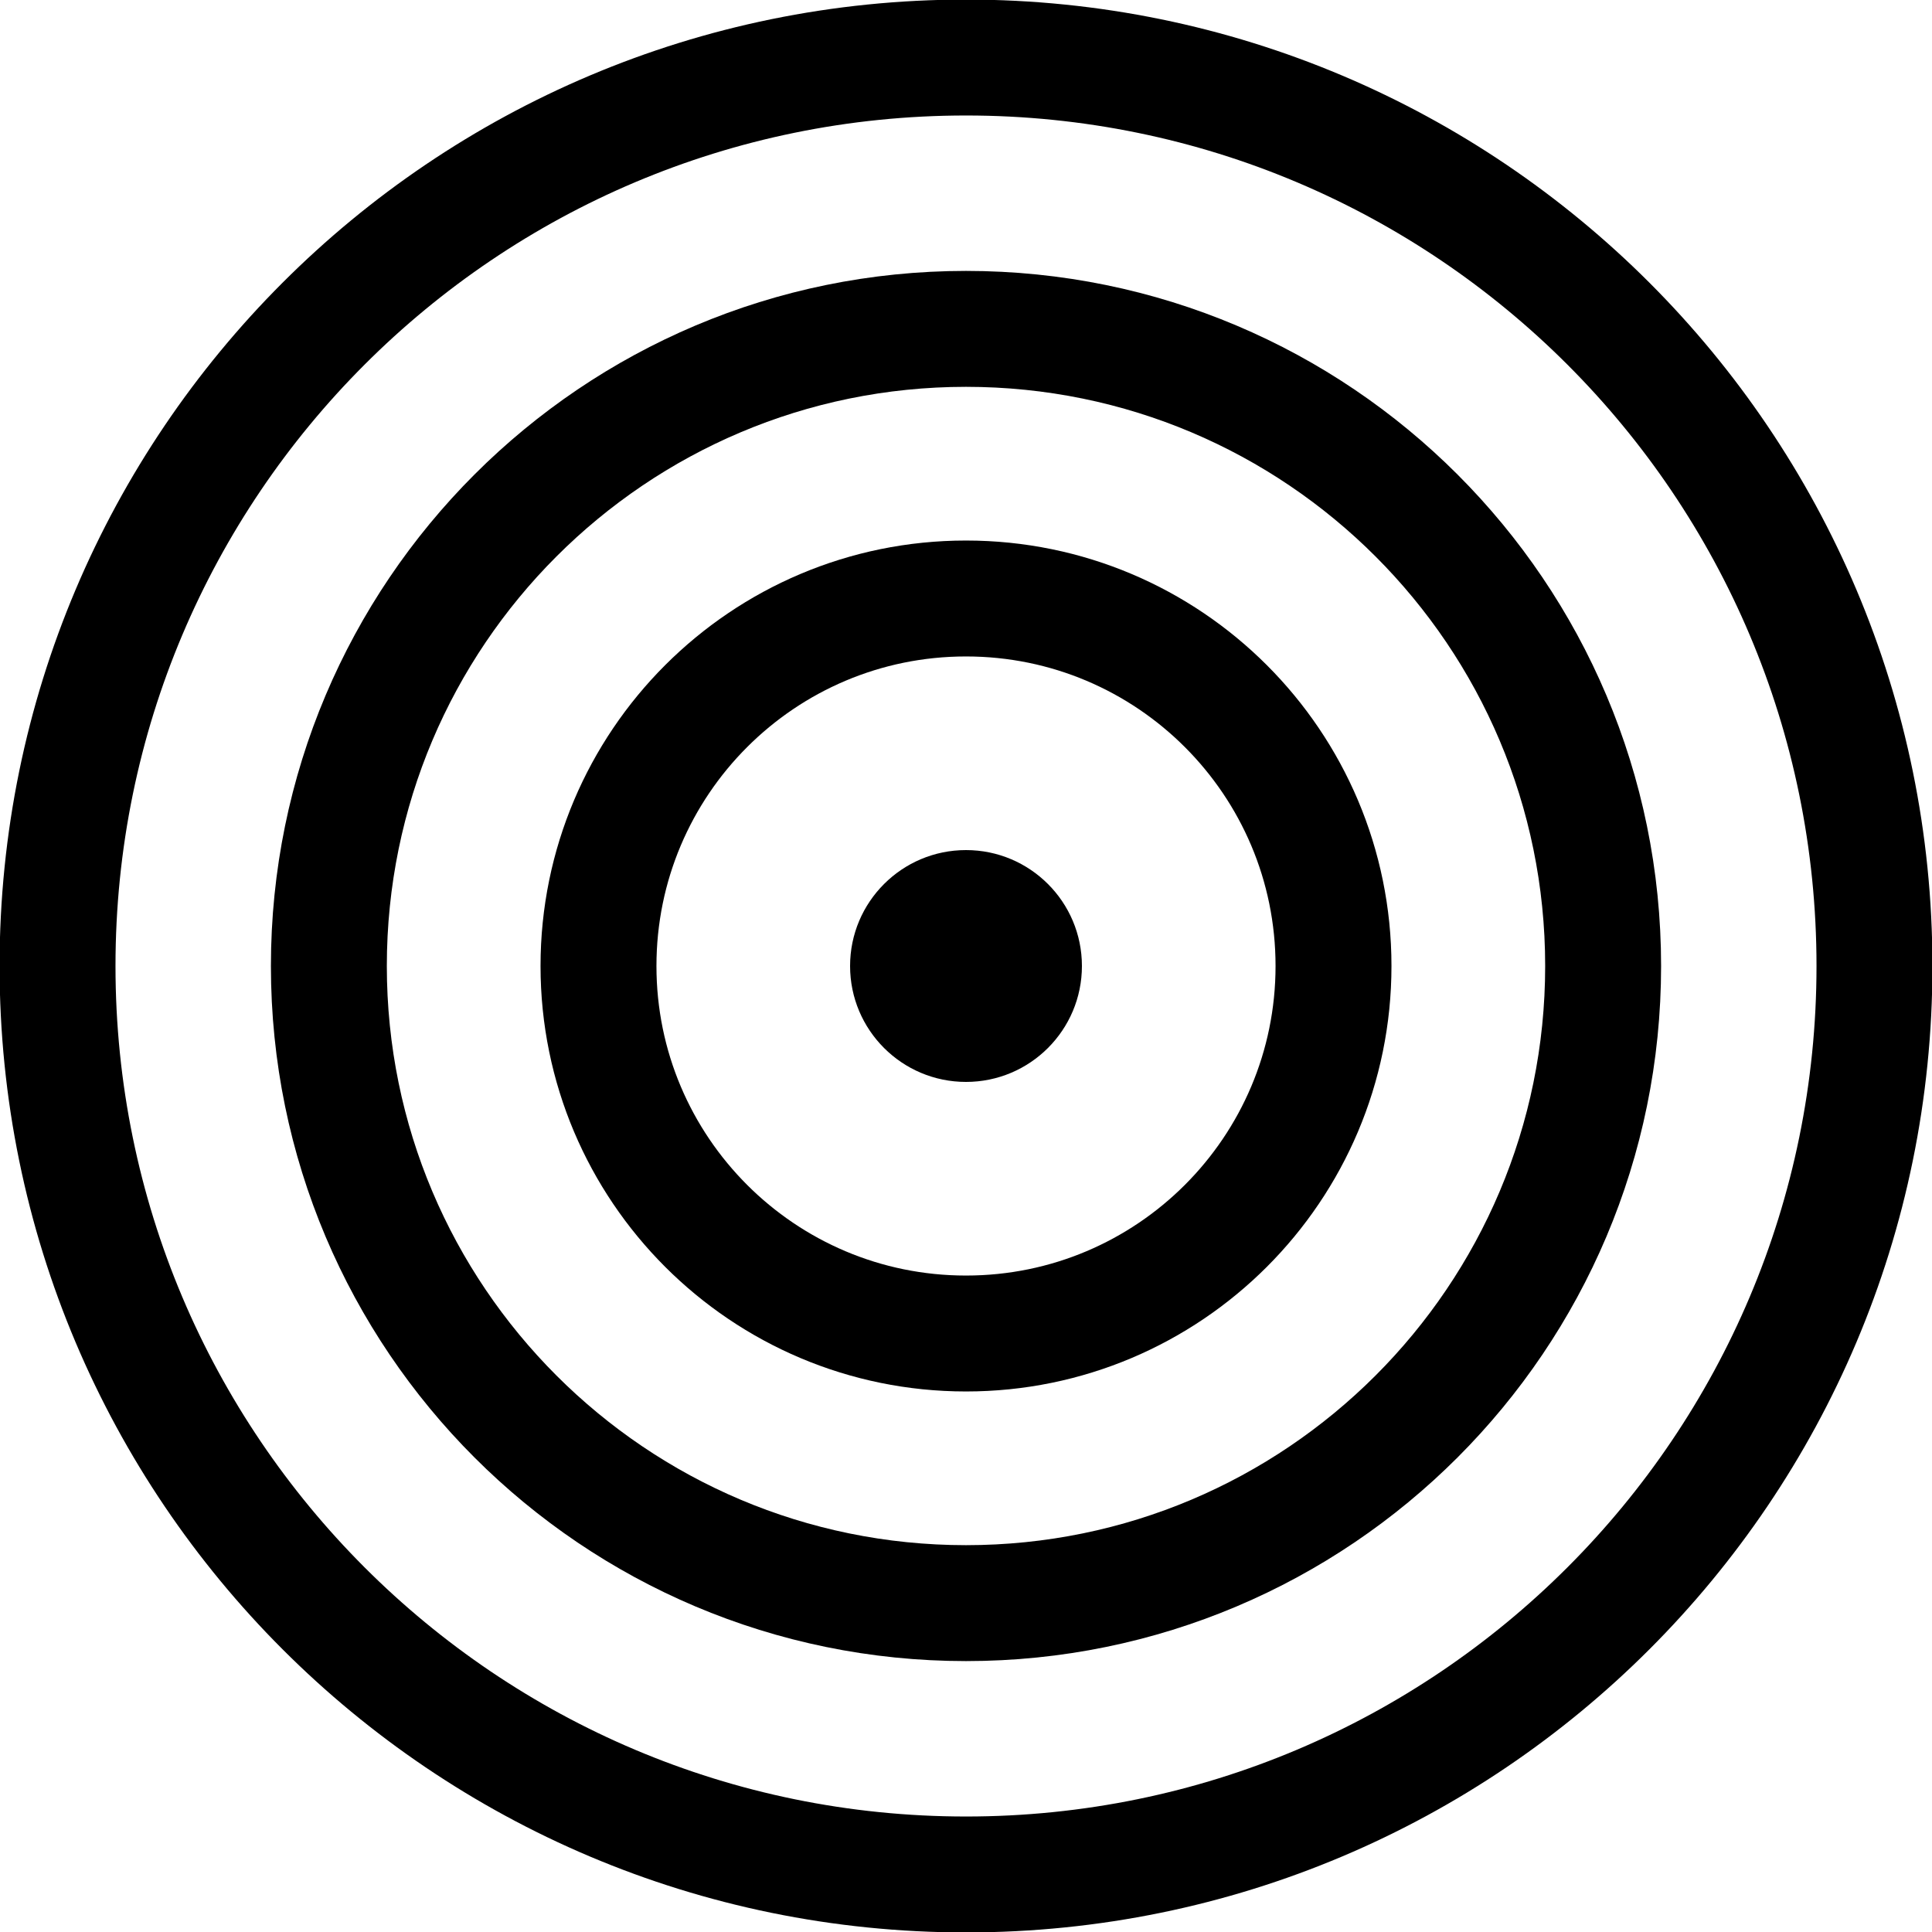
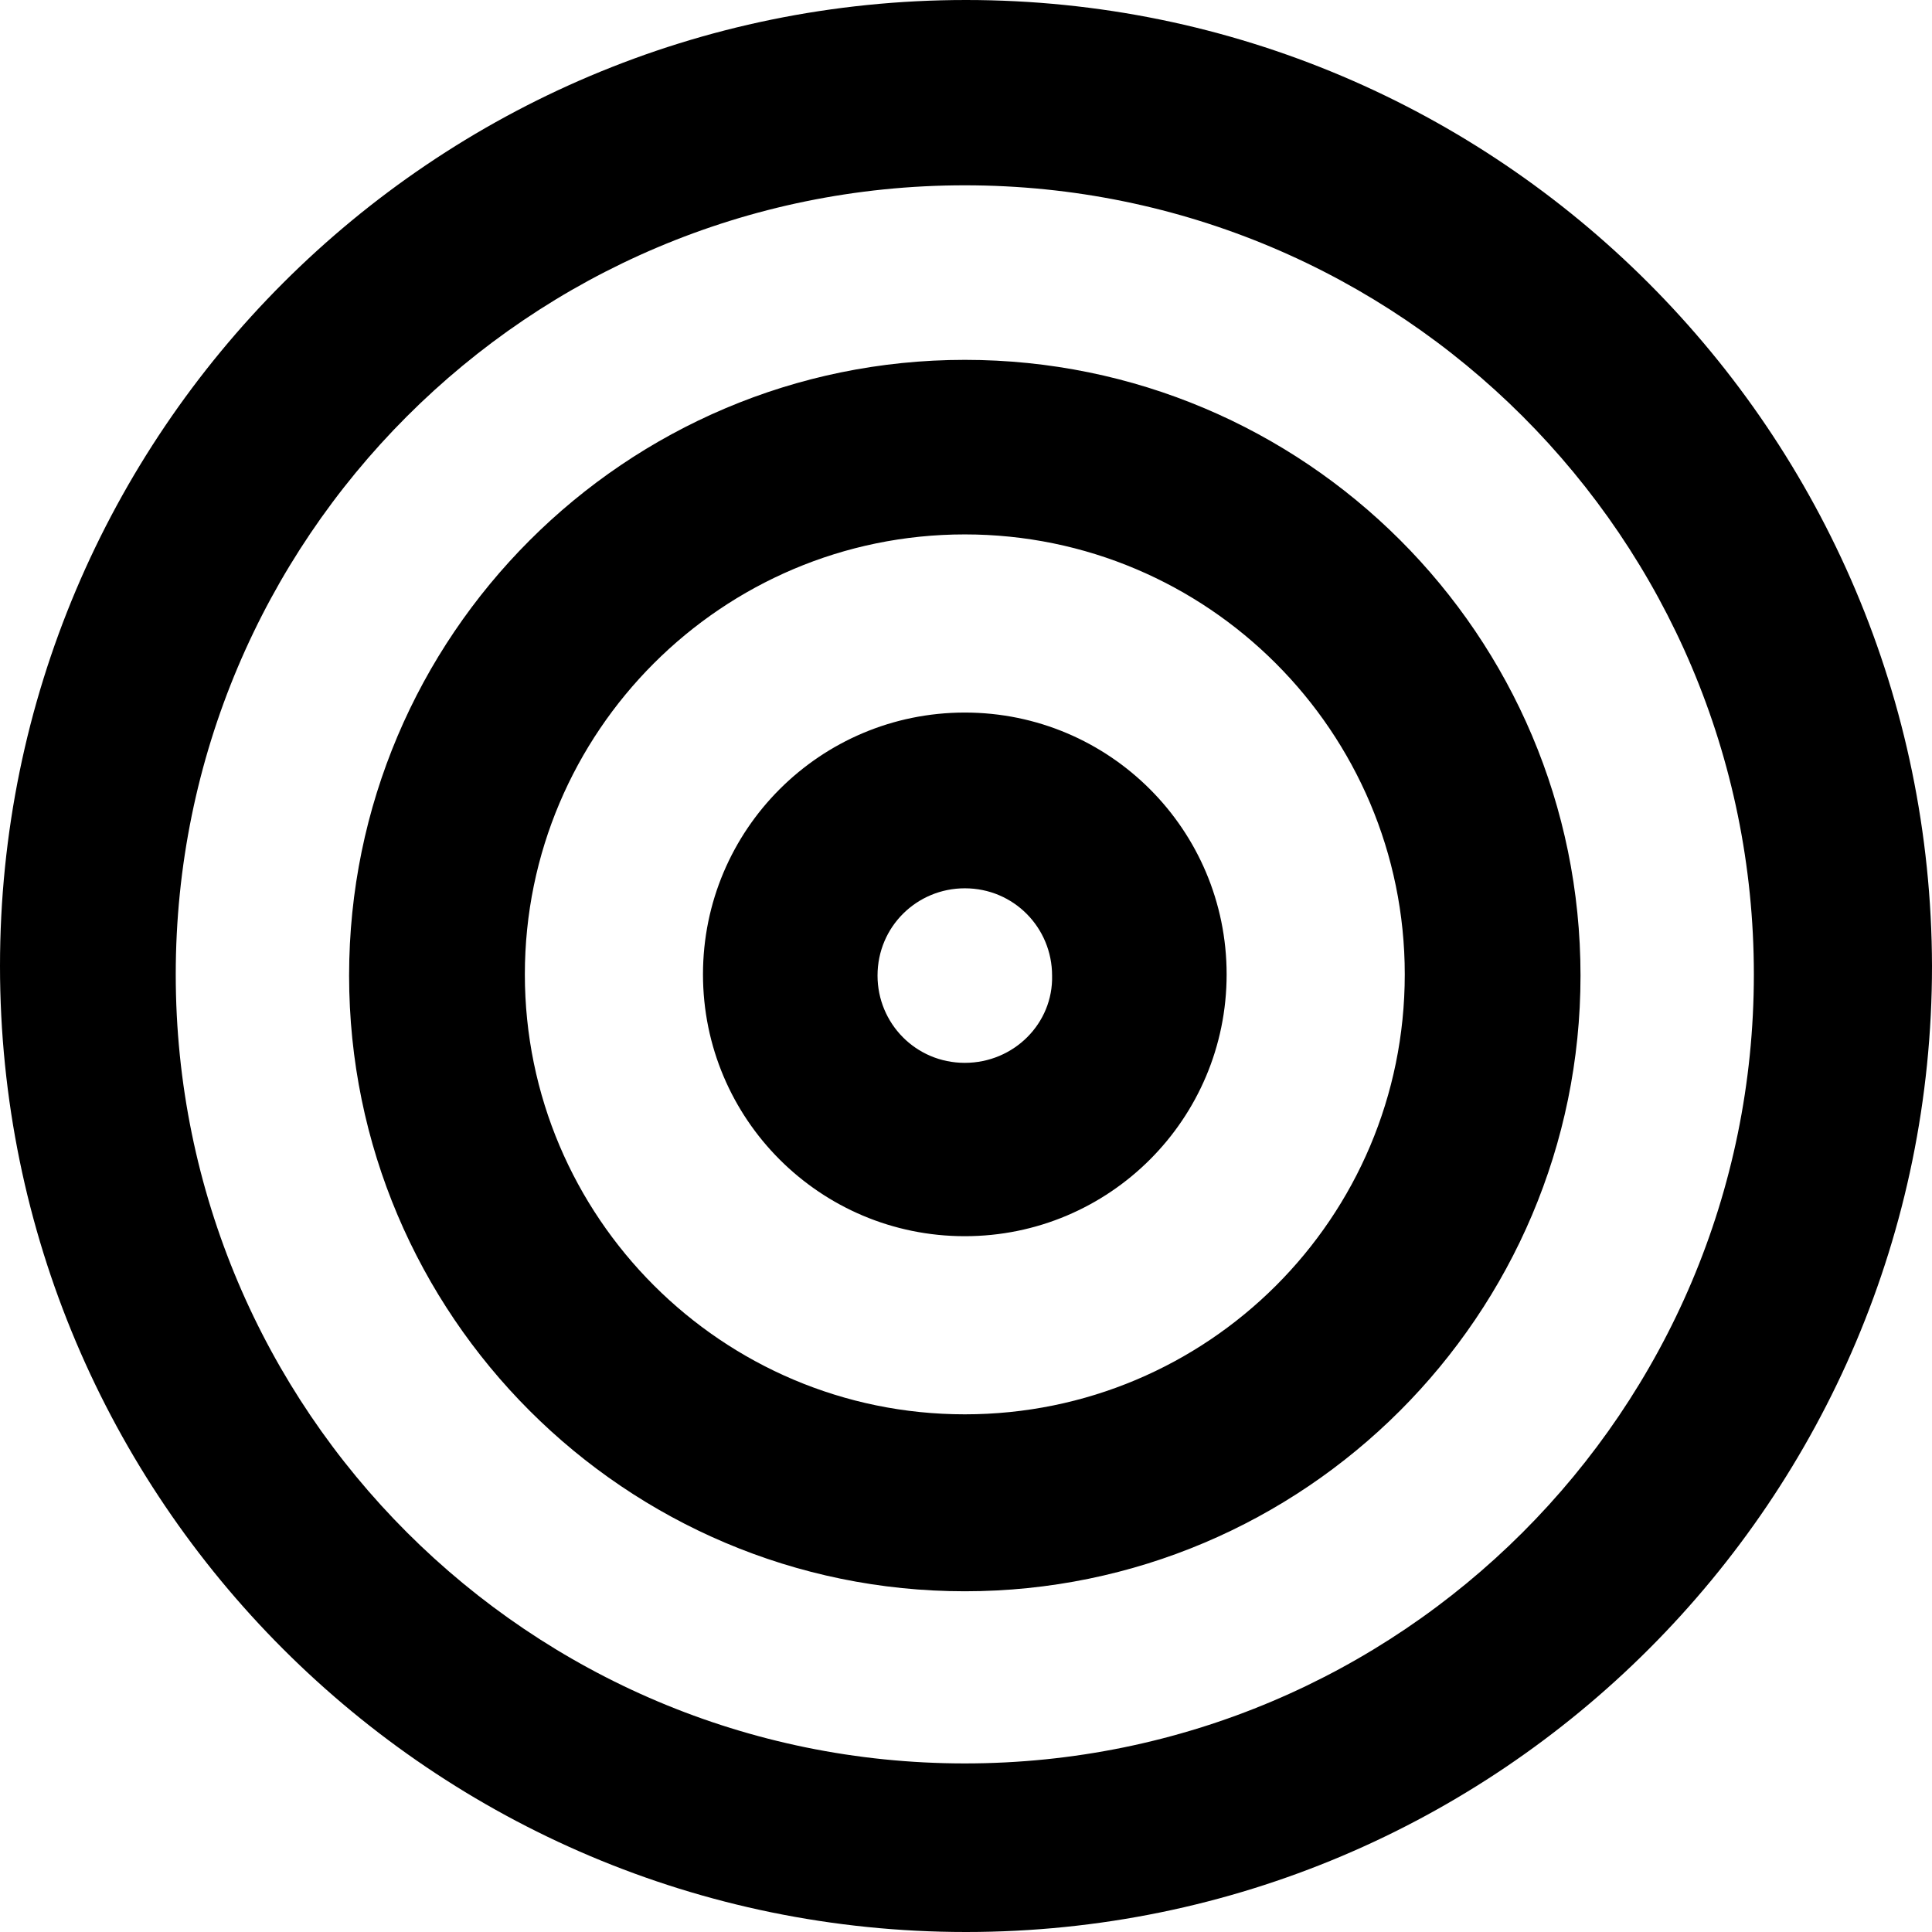
- <svg xmlns="http://www.w3.org/2000/svg" viewBox="0 0 225 225" fill="currentColor">
-   <circle cx="112.5" cy="112.5" r="105.8" fill="none" stroke="currentColor" stroke-width="13.5" />
-   <circle cx="112.5" cy="112.5" r="74.2" fill="none" stroke="currentColor" stroke-width="13.5" />
-   <circle cx="112.5" cy="112.5" r="42.8" fill="none" stroke="currentColor" stroke-width="13.5" />
-   <circle cx="112.5" cy="112.5" r="13.5" />
+ <svg xmlns="http://www.w3.org/2000/svg" viewBox="0 0 225 225" fill="none">
+   <path fill-rule="evenodd" clip-rule="evenodd" d="M112.5 0C50.402 0 0 50.402 0 112.5C0 174.598 50.402 225 112.5 225C174.598 225 225 174.598 225 112.5C224.861 50.402 174.598 0 112.5 0ZM112.361 205.368C61.68 205.368 20.467 164.295 20.467 113.475C20.467 62.794 61.541 21.581 112.361 21.581C163.041 21.581 204.254 62.655 204.254 113.475C204.254 164.295 163.041 205.368 112.361 205.368ZM112.361 41.909C72.819 41.909 40.656 74.072 40.656 113.614C40.656 153.156 72.819 185.319 112.361 185.319C151.903 185.319 184.066 153.156 184.066 113.614C184.066 73.932 151.903 41.909 112.361 41.909ZM112.361 164.712C84.097 164.712 61.124 141.739 61.124 113.474C61.124 85.21 84.097 62.237 112.361 62.237C140.625 62.237 163.599 85.21 163.599 113.474C163.599 141.878 140.625 164.712 112.361 164.712ZM81.869 113.475C81.869 96.628 95.514 82.984 112.361 82.984C129.208 82.984 142.853 96.628 142.853 113.475C142.853 130.323 129.208 143.967 112.361 143.967C95.514 143.967 81.869 130.323 81.869 113.475ZM102.197 113.615C102.197 119.184 106.652 123.779 112.361 123.779C118.069 123.779 122.664 119.184 122.525 113.615C122.525 108.045 118.069 103.451 112.361 103.451C106.792 103.451 102.197 107.906 102.197 113.615Z" fill="currentColor" />
</svg>
